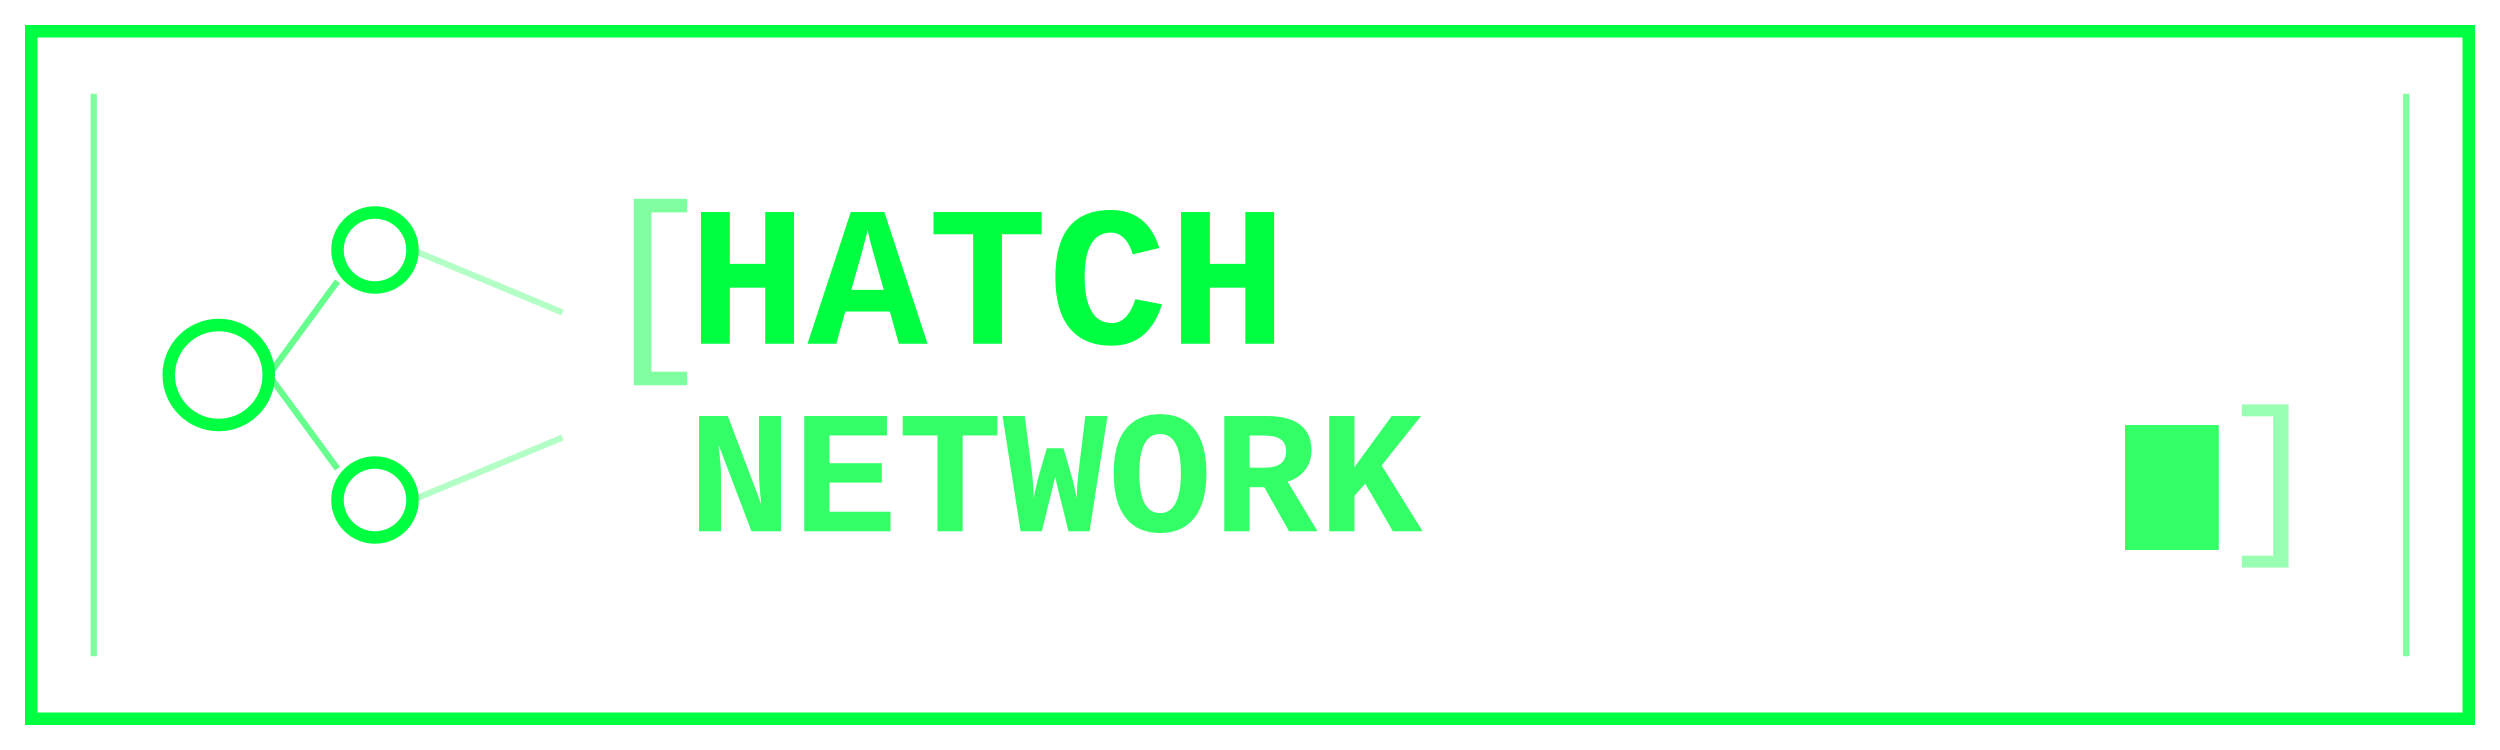
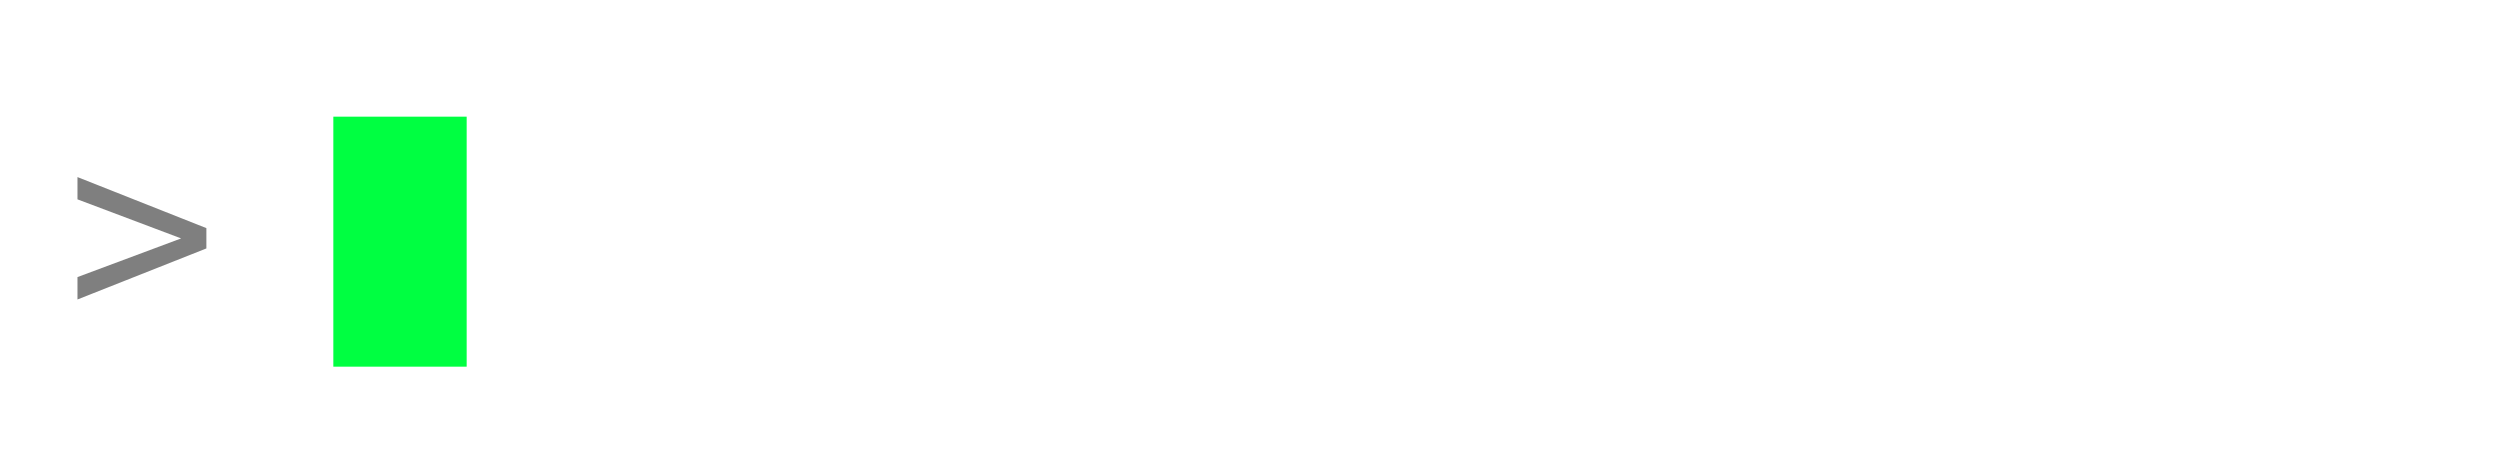
- <svg xmlns="http://www.w3.org/2000/svg" width="400" height="120" viewBox="0 0 400 120">
-   <rect x="5" y="5" width="390" height="110" fill="none" stroke="#00ff41" stroke-width="2" />
-   <line x1="15" y1="15" x2="15" y2="105" stroke="#00ff41" stroke-width="1" opacity="0.5" />
-   <line x1="385" y1="15" x2="385" y2="105" stroke="#00ff41" stroke-width="1" opacity="0.5" />
-   <circle cx="35" cy="60" r="8" fill="none" stroke="#00ff41" stroke-width="2" />
-   <circle cx="60" cy="40" r="6" fill="none" stroke="#00ff41" stroke-width="2" />
-   <circle cx="60" cy="80" r="6" fill="none" stroke="#00ff41" stroke-width="2" />
-   <line x1="43" y1="60" x2="54" y2="45" stroke="#00ff41" stroke-width="1" opacity="0.6" />
-   <line x1="43" y1="60" x2="54" y2="75" stroke="#00ff41" stroke-width="1" opacity="0.6" />
-   <line x1="66" y1="40" x2="90" y2="50" stroke="#00ff41" stroke-width="1" opacity="0.3" />
-   <line x1="66" y1="80" x2="90" y2="70" stroke="#00ff41" stroke-width="1" opacity="0.3" />
-   <text x="110" y="55" font-family="'Courier New', monospace" font-size="32" font-weight="bold" fill="#00ff41">
-     HATCH
-   </text>
-   <text x="110" y="85" font-family="'Courier New', monospace" font-size="28" font-weight="bold" fill="#33ff66">
-     NETWORK
-   </text>
-   <rect x="340" y="68" width="15" height="20" fill="#00ff41" opacity="0.8">
-     <animate attributeName="opacity" values="0.8;0;0.8" dur="1.5s" repeatCount="indefinite" />
+ <svg xmlns="http://www.w3.org/2000/svg" width="300" height="56" viewBox="0 0 300 56">
+   <defs>
+     <clipPath id="reveal">
+       <rect x="36" y="0" width="0" height="56">
+         <animate id="type" attributeName="width" calcMode="discrete" fill="freeze" dur="1.3s" begin="0.4s" values="0;18;36;54;72;90;108;126;144;162;180;198;216;234" keyTimes="0;0.077;0.154;0.231;0.308;0.385;0.462;0.538;0.615;0.692;0.769;0.846;0.923;1" />
+       </rect>
+     </clipPath>
+   </defs>
+   <text x="8" y="38" font-family="'SF Mono', Monaco, 'Cascadia Code', 'Fira Code', 'DejaVu Sans Mono', 'Liberation Mono', 'Courier New', monospace" font-size="30" fill="#7f7f7f">&gt;</text>
+   <g clip-path="url(#reveal)" font-family="'SF Mono', Monaco, 'Cascadia Code', 'Fira Code', 'DejaVu Sans Mono', 'Liberation Mono', 'Courier New', monospace" font-size="30" font-weight="700">
+     <text x="36" y="38" fill="#00ff41" textLength="90" lengthAdjust="spacing">HATCH</text>
+     <text x="144" y="38" fill="#e8e8e8" textLength="126" lengthAdjust="spacing">NETWORK</text>
+   </g>
+   <rect x="40" y="14" width="16" height="30" fill="#00ff41">
+     <animate attributeName="x" calcMode="discrete" fill="freeze" dur="1.3s" begin="0.4s" values="40;58;76;94;112;130;148;166;184;202;220;238;256;274" keyTimes="0;0.077;0.154;0.231;0.308;0.385;0.462;0.538;0.615;0.692;0.769;0.846;0.923;1" />
+     <animate attributeName="opacity" values="1;0" keyTimes="0;0.5" calcMode="discrete" dur="1.2s" begin="type.end" repeatCount="indefinite" />
  </rect>
-   <text x="95" y="55" font-family="'Courier New', monospace" font-size="32" fill="#00ff41" opacity="0.5">[</text>
-   <text x="355" y="85" font-family="'Courier New', monospace" font-size="28" fill="#33ff66" opacity="0.5">]</text>
</svg>
